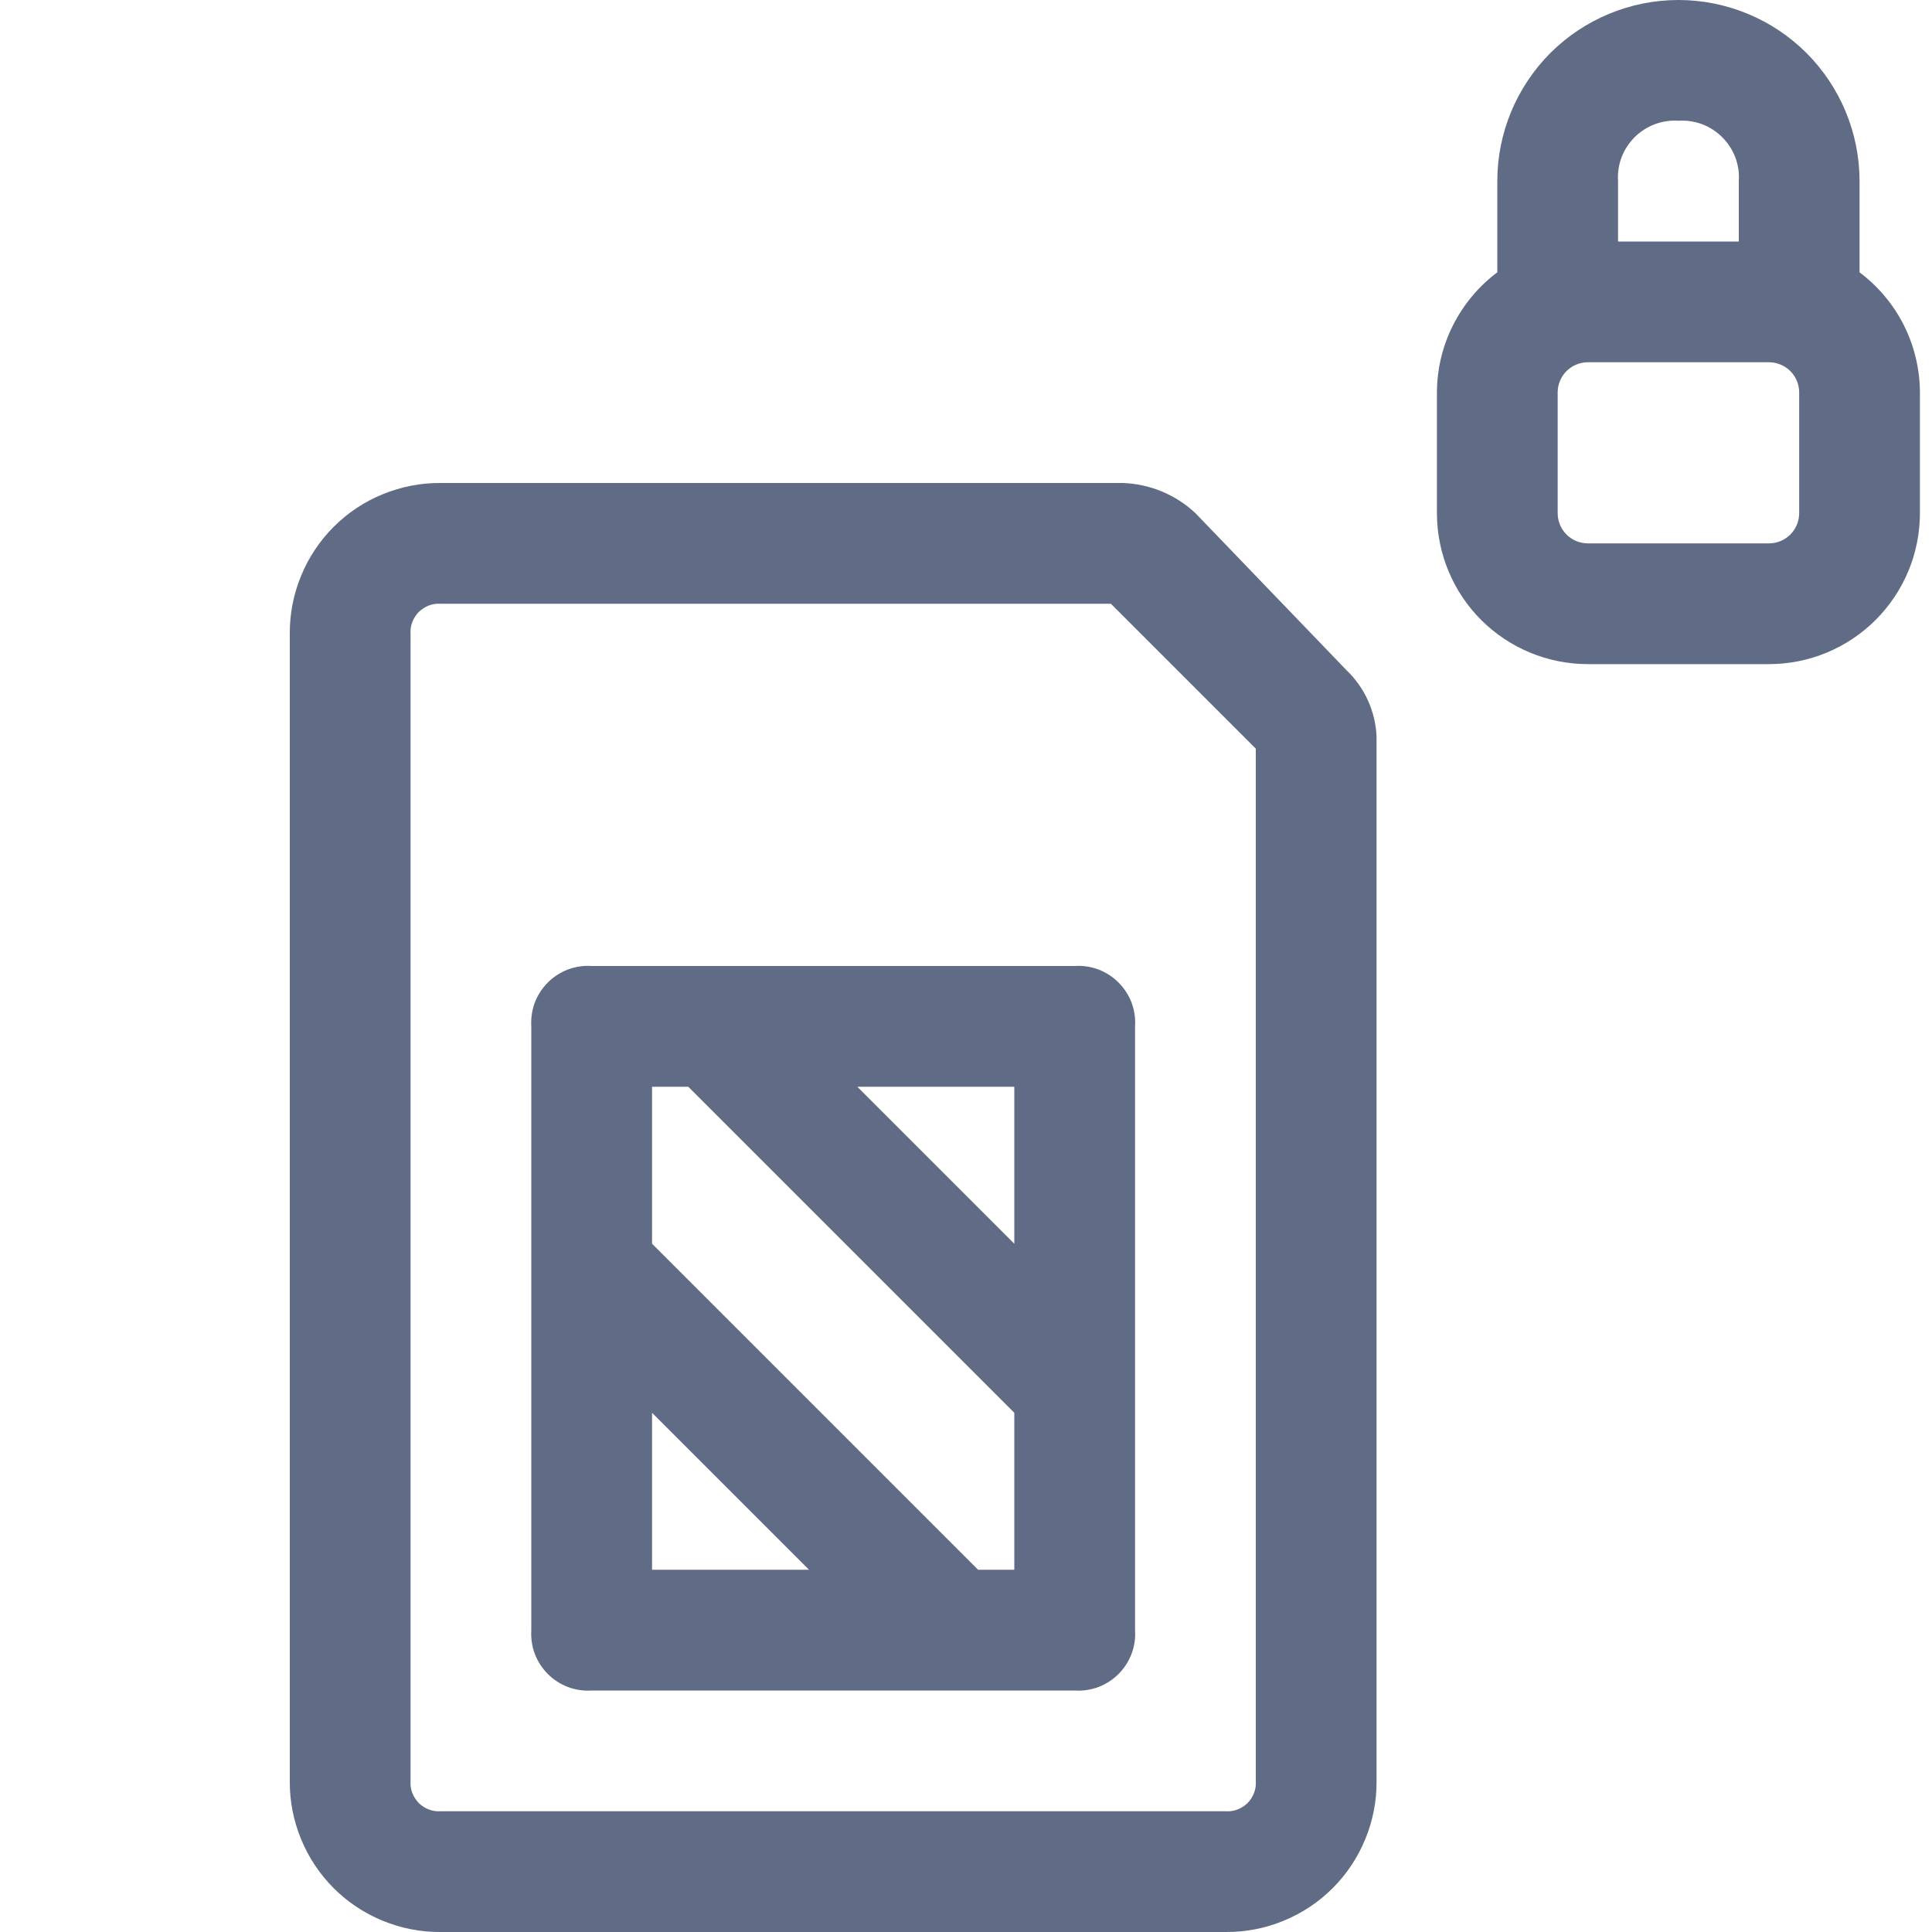
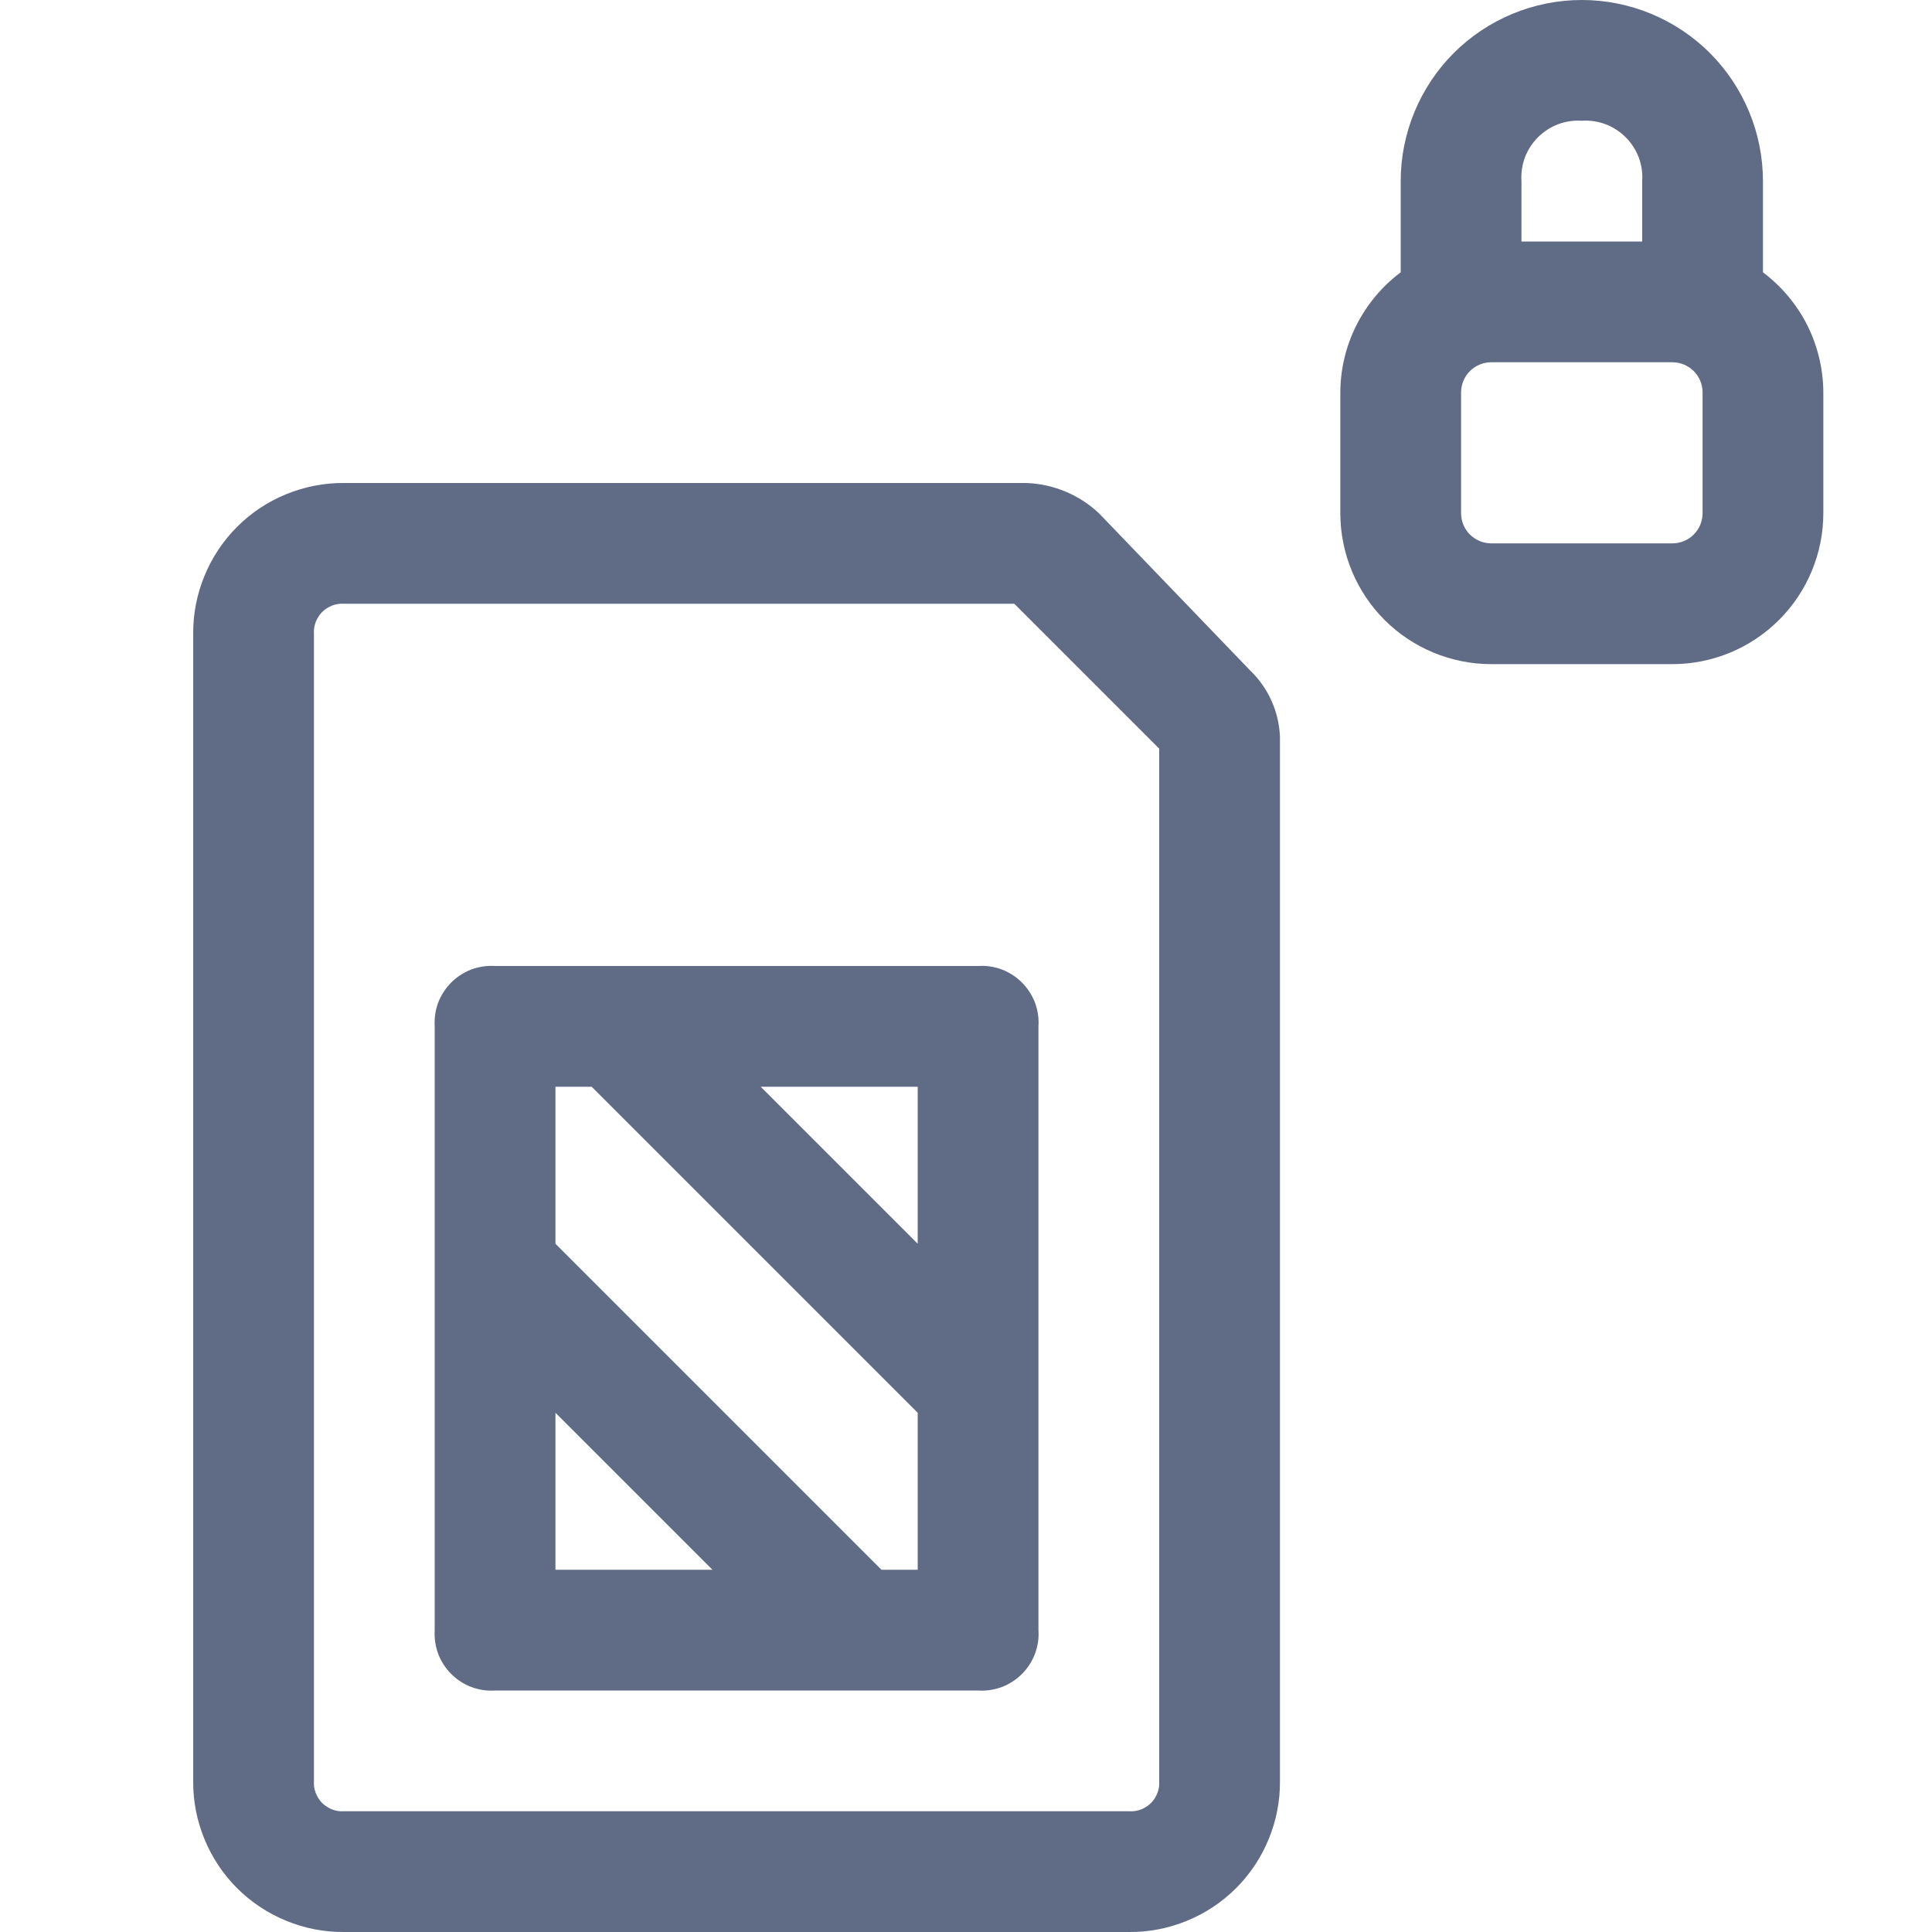
<svg xmlns="http://www.w3.org/2000/svg" width="20" height="20" viewBox="0 0 20 20" fill="none">
-   <path fill-rule="evenodd" clip-rule="evenodd" d="M19.25 1.875V2.819C19.443 2.964 19.6 3.151 19.709 3.367C19.817 3.583 19.874 3.821 19.875 4.062V5.312C19.875 5.727 19.71 6.124 19.417 6.417C19.124 6.71 18.727 6.875 18.312 6.875H16.438C16.024 6.875 15.628 6.711 15.335 6.42C15.042 6.128 14.877 5.732 14.875 5.319V4.069C14.875 3.826 14.931 3.587 15.04 3.37C15.149 3.153 15.306 2.964 15.5 2.819V1.875C15.5 1.378 15.698 0.901 16.049 0.549C16.401 0.198 16.878 0 17.375 0C17.872 0 18.349 0.198 18.701 0.549C19.052 0.901 19.25 1.378 19.25 1.875ZM17.621 1.286C17.542 1.257 17.459 1.244 17.375 1.25C17.291 1.244 17.208 1.257 17.13 1.286C17.051 1.316 16.98 1.362 16.921 1.421C16.862 1.48 16.816 1.551 16.786 1.629C16.757 1.708 16.744 1.791 16.75 1.875V2.5H18V1.875C18.006 1.791 17.993 1.708 17.964 1.629C17.934 1.551 17.888 1.48 17.829 1.421C17.77 1.362 17.699 1.316 17.621 1.286ZM18.534 5.533C18.592 5.475 18.625 5.395 18.625 5.312V4.062C18.625 3.98 18.592 3.9 18.534 3.842C18.475 3.783 18.395 3.75 18.312 3.75H16.438C16.355 3.75 16.275 3.783 16.216 3.842C16.158 3.9 16.125 3.98 16.125 4.062V5.312C16.125 5.395 16.158 5.475 16.216 5.533C16.275 5.592 16.355 5.625 16.438 5.625H18.312C18.395 5.625 18.475 5.592 18.534 5.533ZM11.625 5C11.905 5.01 12.171 5.121 12.375 5.312L13.938 6.937C14.127 7.117 14.239 7.364 14.25 7.625V18.438C14.252 18.643 14.212 18.847 14.134 19.037C14.056 19.228 13.941 19.401 13.796 19.546C13.651 19.691 13.478 19.806 13.287 19.884C13.097 19.962 12.893 20.002 12.688 20H4.563C4.357 20.002 4.153 19.962 3.963 19.884C3.772 19.806 3.599 19.691 3.454 19.546C3.309 19.401 3.194 19.228 3.116 19.037C3.038 18.847 2.998 18.643 3 18.438V6.562C2.998 6.357 3.038 6.153 3.116 5.963C3.194 5.772 3.309 5.599 3.454 5.454C3.599 5.309 3.772 5.193 3.963 5.116C4.153 5.038 4.357 4.998 4.563 5H11.625ZM12.982 18.56C12.997 18.521 13.003 18.479 13 18.438V7.75L11.5 6.25H4.563C4.521 6.247 4.479 6.253 4.44 6.268C4.401 6.283 4.365 6.306 4.335 6.335C4.306 6.365 4.283 6.401 4.268 6.44C4.253 6.479 4.247 6.521 4.25 6.562V18.438C4.247 18.479 4.253 18.521 4.268 18.56C4.283 18.599 4.306 18.635 4.335 18.665C4.365 18.694 4.401 18.717 4.44 18.732C4.479 18.747 4.521 18.753 4.563 18.75H12.688C12.729 18.753 12.771 18.747 12.81 18.732C12.85 18.717 12.885 18.694 12.915 18.665C12.944 18.635 12.967 18.599 12.982 18.56ZM5.879 10.036C5.958 10.007 6.042 9.994 6.125 10H11.125C11.209 9.994 11.292 10.007 11.371 10.036C11.449 10.066 11.52 10.112 11.579 10.171C11.638 10.23 11.684 10.301 11.714 10.379C11.743 10.458 11.756 10.541 11.75 10.625V16.875C11.756 16.959 11.743 17.042 11.714 17.12C11.684 17.199 11.638 17.27 11.579 17.329C11.52 17.388 11.449 17.434 11.371 17.464C11.292 17.493 11.209 17.506 11.125 17.5H6.125C6.042 17.506 5.958 17.493 5.879 17.464C5.801 17.434 5.73 17.388 5.671 17.329C5.612 17.27 5.566 17.199 5.536 17.12C5.507 17.042 5.495 16.959 5.5 16.875V10.625C5.495 10.541 5.507 10.458 5.536 10.379C5.566 10.301 5.612 10.23 5.671 10.171C5.73 10.112 5.801 10.066 5.879 10.036ZM8.875 11.25L10.5 12.875V11.25H8.875ZM8.375 16.25L6.75 14.625V16.25H8.375ZM6.75 12.875L10.125 16.25H10.5V14.625L7.125 11.25H6.75V12.875Z" fill="#606B85" />
+   <path fill-rule="evenodd" clip-rule="evenodd" d="M18.25 1.875V2.819C18.443 2.964 18.6 3.151 18.709 3.367C18.817 3.583 18.874 3.821 18.875 4.062V5.312C18.875 5.727 18.71 6.124 18.417 6.417C18.124 6.71 17.727 6.875 17.312 6.875H15.438C15.024 6.875 14.628 6.711 14.335 6.42C14.042 6.128 13.877 5.732 13.875 5.319V4.069C13.875 3.826 13.931 3.587 14.04 3.37C14.149 3.153 14.306 2.964 14.5 2.819V1.875C14.5 1.378 14.698 0.901 15.049 0.549C15.401 0.198 15.878 0 16.375 0C16.872 0 17.349 0.198 17.701 0.549C18.052 0.901 18.25 1.378 18.25 1.875ZM16.621 1.286C16.542 1.257 16.459 1.244 16.375 1.25C16.291 1.244 16.208 1.257 16.13 1.286C16.051 1.316 15.98 1.362 15.921 1.421C15.862 1.48 15.816 1.551 15.786 1.629C15.757 1.708 15.745 1.791 15.75 1.875V2.5H17V1.875C17.006 1.791 16.993 1.708 16.964 1.629C16.934 1.551 16.888 1.48 16.829 1.421C16.77 1.362 16.699 1.316 16.621 1.286ZM17.534 5.533C17.592 5.475 17.625 5.395 17.625 5.312V4.062C17.625 3.98 17.592 3.9 17.534 3.842C17.475 3.783 17.395 3.75 17.312 3.75H15.438C15.355 3.75 15.275 3.783 15.216 3.842C15.158 3.9 15.125 3.98 15.125 4.062V5.312C15.125 5.395 15.158 5.475 15.216 5.533C15.275 5.592 15.355 5.625 15.438 5.625H17.312C17.395 5.625 17.475 5.592 17.534 5.533ZM10.625 5C10.905 5.01 11.171 5.121 11.375 5.312L12.938 6.937C13.127 7.117 13.239 7.364 13.25 7.625V18.438C13.252 18.643 13.212 18.847 13.134 19.037C13.056 19.228 12.941 19.401 12.796 19.546C12.651 19.691 12.478 19.806 12.287 19.884C12.097 19.962 11.893 20.002 11.688 20H3.563C3.357 20.002 3.153 19.962 2.963 19.884C2.772 19.806 2.599 19.691 2.454 19.546C2.309 19.401 2.194 19.228 2.116 19.037C2.038 18.847 1.998 18.643 2 18.438V6.562C1.998 6.357 2.038 6.153 2.116 5.963C2.194 5.772 2.309 5.599 2.454 5.454C2.599 5.309 2.772 5.193 2.963 5.116C3.153 5.038 3.357 4.998 3.563 5H10.625ZM11.982 18.56C11.997 18.521 12.003 18.479 12 18.438V7.75L10.5 6.25H3.563C3.521 6.247 3.479 6.253 3.44 6.268C3.401 6.283 3.365 6.306 3.335 6.335C3.306 6.365 3.283 6.401 3.268 6.44C3.253 6.479 3.247 6.521 3.25 6.562V18.438C3.247 18.479 3.253 18.521 3.268 18.56C3.283 18.599 3.306 18.635 3.335 18.665C3.365 18.694 3.401 18.717 3.44 18.732C3.479 18.747 3.521 18.753 3.563 18.75H11.688C11.729 18.753 11.771 18.747 11.81 18.732C11.85 18.717 11.885 18.694 11.915 18.665C11.944 18.635 11.967 18.599 11.982 18.56ZM4.879 10.036C4.958 10.007 5.042 9.994 5.125 10H10.125C10.209 9.994 10.292 10.007 10.371 10.036C10.449 10.066 10.52 10.112 10.579 10.171C10.638 10.23 10.684 10.301 10.714 10.379C10.743 10.458 10.756 10.541 10.75 10.625V16.875C10.756 16.959 10.743 17.042 10.714 17.12C10.684 17.199 10.638 17.27 10.579 17.329C10.52 17.388 10.449 17.434 10.371 17.464C10.292 17.493 10.209 17.506 10.125 17.5H5.125C5.042 17.506 4.958 17.493 4.879 17.464C4.801 17.434 4.73 17.388 4.671 17.329C4.612 17.27 4.566 17.199 4.536 17.12C4.507 17.042 4.495 16.959 4.5 16.875V10.625C4.495 10.541 4.507 10.458 4.536 10.379C4.566 10.301 4.612 10.23 4.671 10.171C4.73 10.112 4.801 10.066 4.879 10.036ZM7.875 11.25L9.5 12.875V11.25H7.875ZM7.375 16.25L5.75 14.625V16.25H7.375ZM5.75 12.875L9.125 16.25H9.5V14.625L6.125 11.25H5.75V12.875Z" fill="#606B85" />
</svg>
